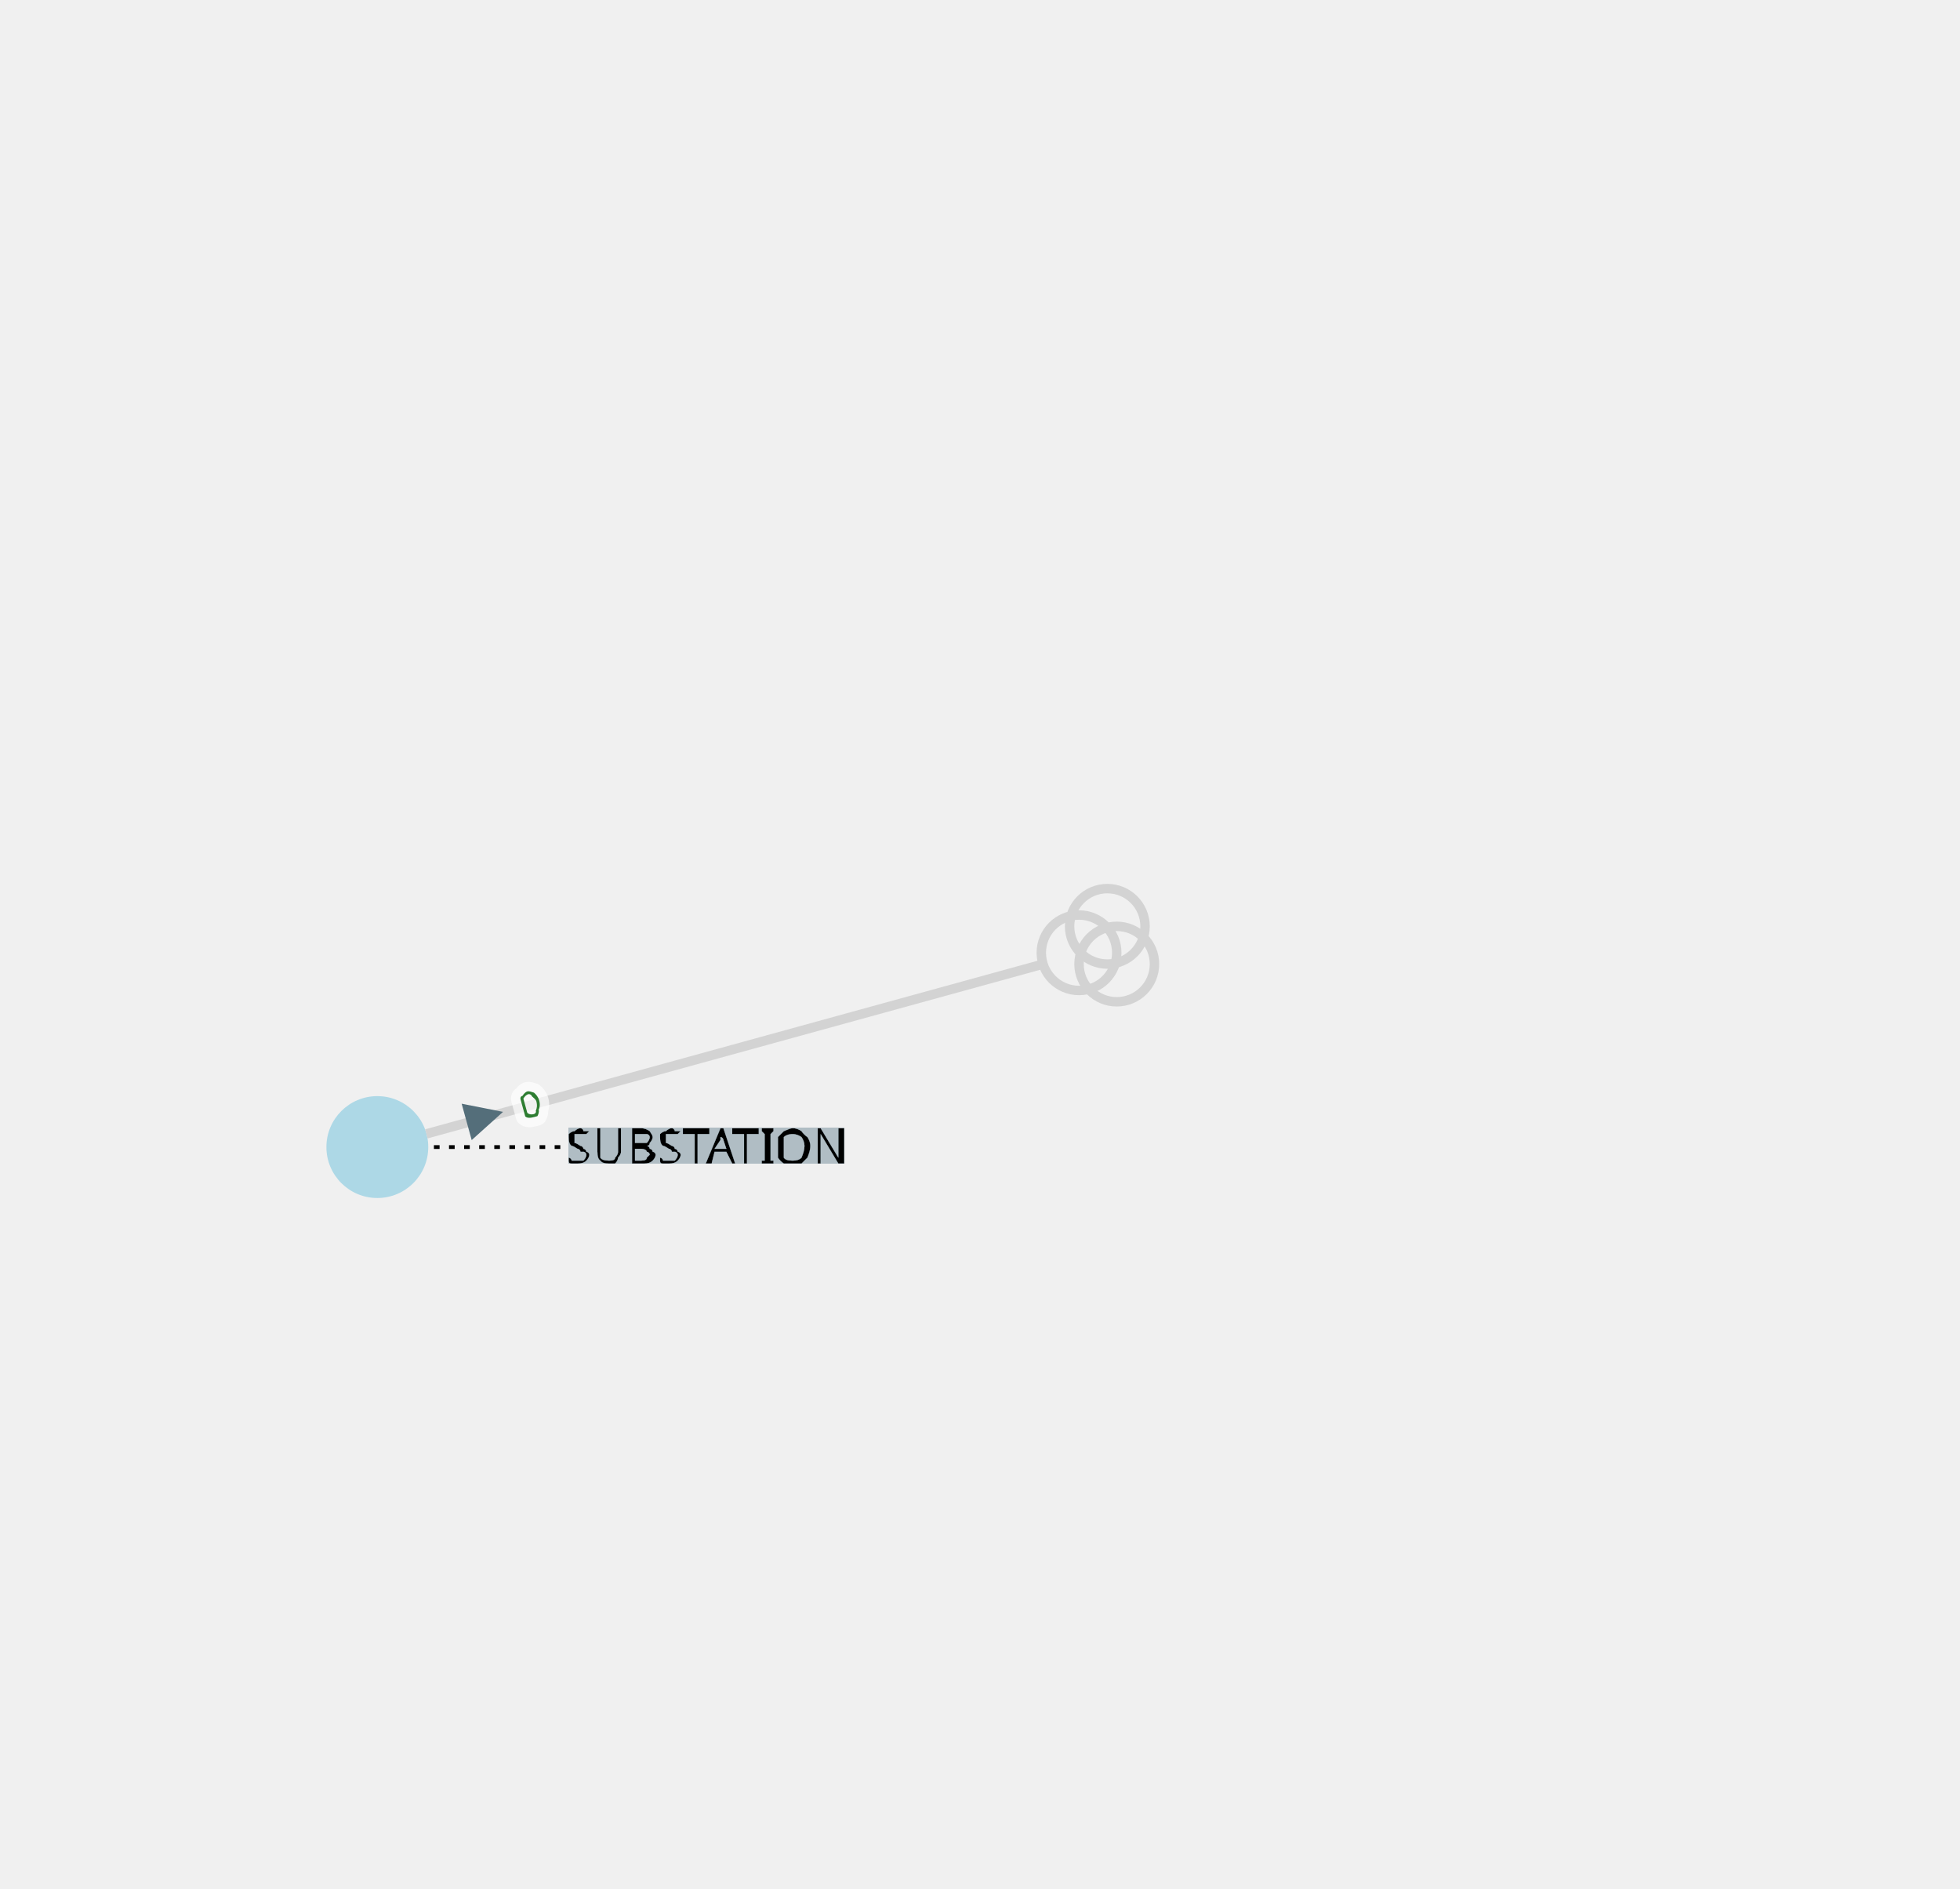
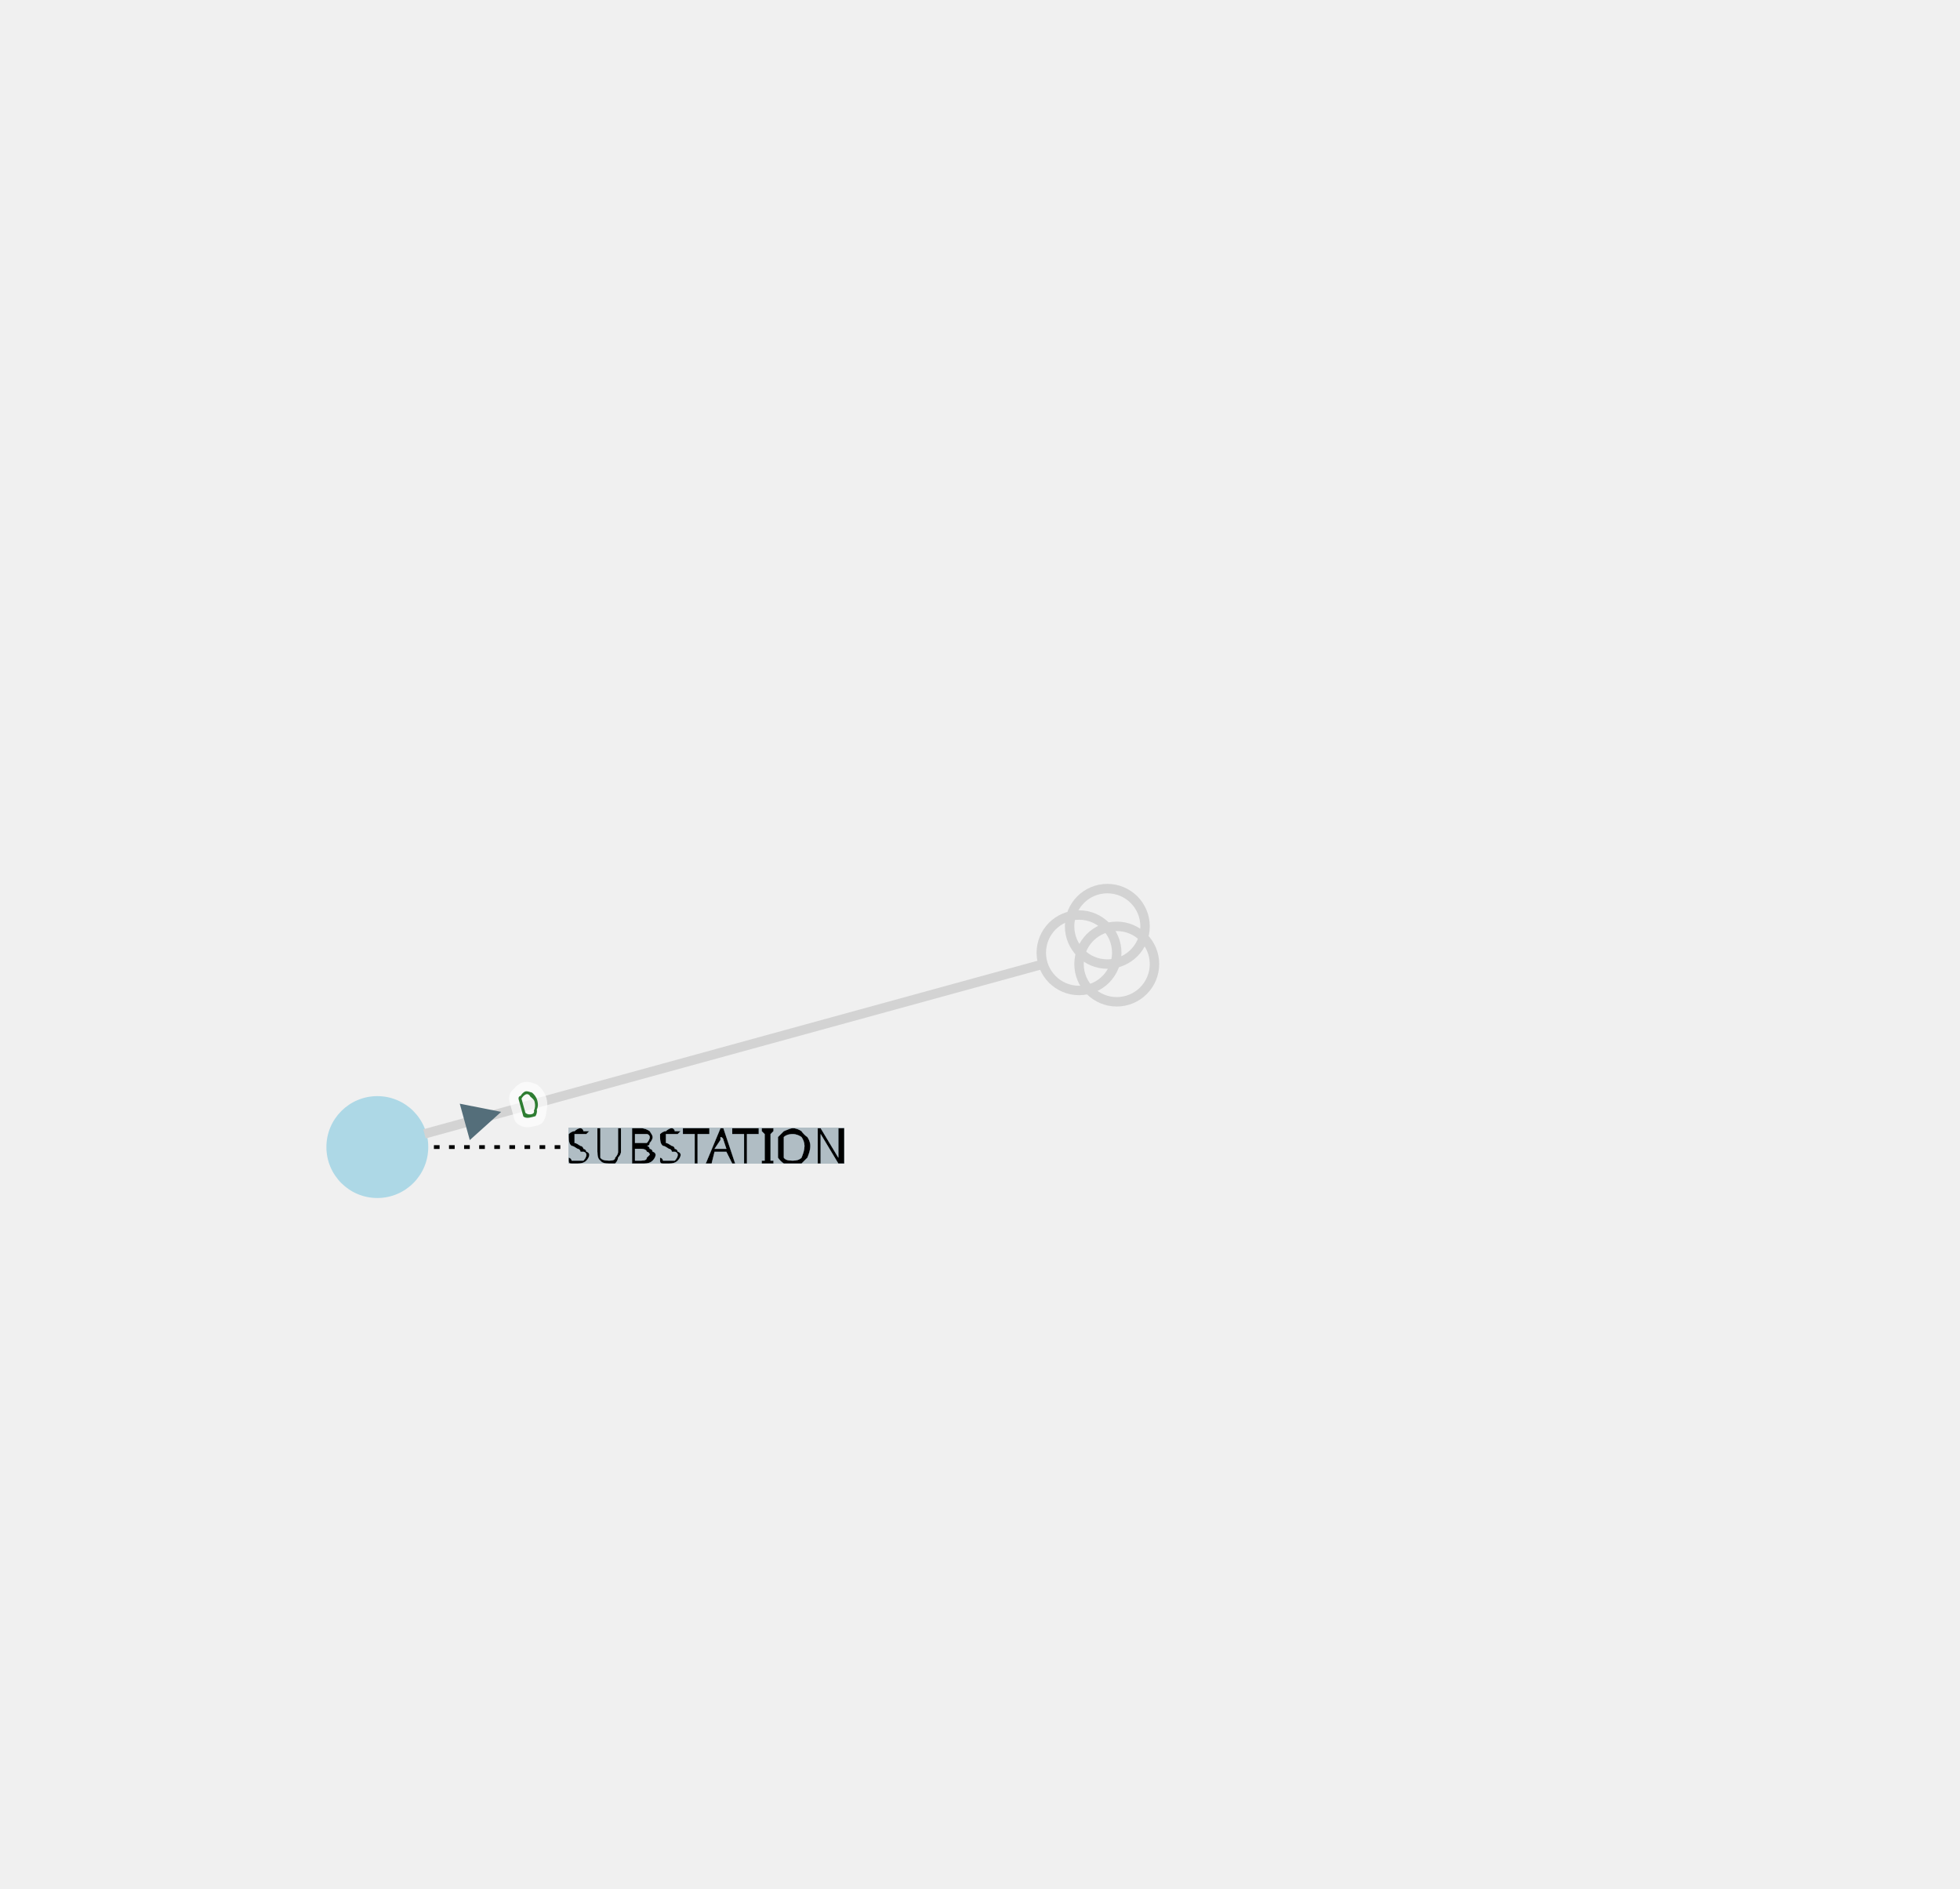
<svg xmlns="http://www.w3.org/2000/svg" width="800.00" height="770.68" viewBox="-5.78 -4.98 10.39 10.01">
  <style>
.nad-branch-edges polyline, .nad-branch-edges path {stroke: var(--nad-vl-color, lightgrey); stroke-width: 0.05; fill: none}
.nad-branch-edges circle {stroke: var(--nad-vl-color, lightgrey); stroke-width: 0.05; fill: none}
.nad-3wt-edges polyline {stroke: var(--nad-vl-color, lightgrey); stroke-width: 0.05; fill: none}
.nad-text-edges {stroke: black; stroke-width: 0.02; stroke-dasharray: .03,.05}
.nad-branch-edges .nad-disconnected polyline {stroke-dasharray: .1,.1}
.nad-vl-nodes circle, .nad-vl-nodes path {fill: var(--nad-vl-color, lightblue)}
.nad-vl-nodes circle.nad-unknown-busnode {stroke: lightgrey; stroke-dasharray: .05,.05; fill: none}
.nad-hvdc-edge polyline.nad-hvdc {stroke: grey; stroke-width: 0.2}
.nad-3wt-nodes circle {stroke: var(--nad-vl-color, lightgrey); stroke-width: 0.05; fill: none}
.nad-state-out .nad-arrow-in {visibility: hidden}
.nad-state-in .nad-arrow-out {visibility: hidden}
.nad-active path {stroke: none; fill: #546e7a}
.nad-active {visibility: visible}
.nad-reactive {visibility: hidden}
.nad-reactive path {stroke: none; fill: #0277bd}
.nad-text-background {flood-color: #90a4aeaa}
.nad-text-nodes {font: 0.25px "Verdana"; fill: black}
.nad-edge-infos text {font: 0.2px "Verdana"; dominant-baseline:middle; stroke: #FFFFFFAA; stroke-width: 0.1; stroke-linejoin:round; paint-order: stroke}
.nad-edge-infos .nad-state-in text {fill: #b71c1c}
.nad-edge-infos .nad-state-out text {fill: #2e7d32}
.nad-vl0to30 {--nad-vl-color: #AFB42B}
.nad-vl30to50 {--nad-vl-color: #EF9A9A}
.nad-vl50to70 {--nad-vl-color: #9C27B0}
.nad-vl70to120 {--nad-vl-color: #E65100}
.nad-vl120to180 {--nad-vl-color: #00ACC1}
.nad-vl180to300 {--nad-vl-color: #2E7D32}
.nad-vl300to500 {--nad-vl-color: #D32F2F}
.nad-branch-edges .nad-overload polyline, .nad-branch-edges .nad-overload path {animation: line-blink 3s infinite}
.nad-vl-nodes .nad-overvoltage {animation: node-over-blink 3s infinite}
.nad-vl-nodes .nad-undervoltage {animation: node-under-blink 3s infinite}

@keyframes line-blink {
  0%, 80%, 100% {stroke: var(--nad-vl-color, black); stroke-width: 0.05}
  40% {stroke: #FFEB3B; stroke-width: 0.15}
}
@keyframes node-over-blink {
  0%, 80%, 100% {stroke: white; stroke-width: 0}
  40% {stroke: #ff5722; stroke-width: 0.15}
}
@keyframes node-under-blink {
  0%, 80%, 100% {stroke: white; stroke-width: 0}
  40% {stroke: #00BCD4; stroke-width: 0.15}
}
</style>
  <defs>
    <filter id="textBgFilter" x="0" y="0" width="1" height="1">
      <feFlood class="nad-text-background" />
      <feComposite in="SourceGraphic" operator="over" />
    </filter>
  </defs>
  <g class="nad-vl-nodes">
    <g transform="translate(-3.78,1.10)" id="0" class="nad-vl0to30">
      <circle r="0.27" id="1" />
    </g>
  </g>
  <g class="nad-branch-edges" />
  <g class="nad-3wt-edges">
    <g id="3" class="nad-vl0to30">
-       <polyline points="-3.52,1.03 -0.25,0.13" />
-       <g class="nad-edge-infos" transform="translate(-3.21,0.94)">
+       <polyline points="-3.53,1.03 -0.25,0.13" />
+       <g class="nad-edge-infos" transform="translate(-3.22,0.94)">
        <g class="nad-active nad-state-out">
          <g transform="rotate(74.59)">
            <path class="nad-arrow-in" d="M-0.1 -0.1 H0.1 L0 0.1z" />
            <path class="nad-arrow-out" d="M-0.1 0.1 H0.1 L0 -0.1z" />
          </g>
          <text transform="rotate(-15.41)" x="0.19">0</text>
        </g>
        <g class="nad-reactive nad-state-out">
          <g transform="rotate(74.59)">
            <path class="nad-arrow-in" d="M-0.1 -0.1 H0.1 L0 0.1z" />
            <path class="nad-arrow-out" d="M-0.1 0.1 H0.1 L0 -0.1z" />
          </g>
          <text transform="rotate(-15.41)" x="0.19">0</text>
        </g>
      </g>
    </g>
  </g>
  <g class="nad-3wt-nodes">
    <g>
      <circle class="nad-vl0to30" cx="-0.06" cy="0.07" r="0.20" />
      <circle class="nad-vl120to180" cx="0.14" cy="0.13" r="0.20" />
      <circle class="nad-vl30to50" cx="0.09" cy="-0.07" r="0.20" />
    </g>
  </g>
  <g class="nad-text-edges">
    <polyline id="0_edge" points="-3.48,1.10 -2.78,1.10" />
  </g>
  <g class="nad-text-nodes">
    <text filter="url(#textBgFilter)" y="1.10" style="dominant-baseline:middle" x="-2.78">SUBSTATION</text>
  </g>
</svg>
